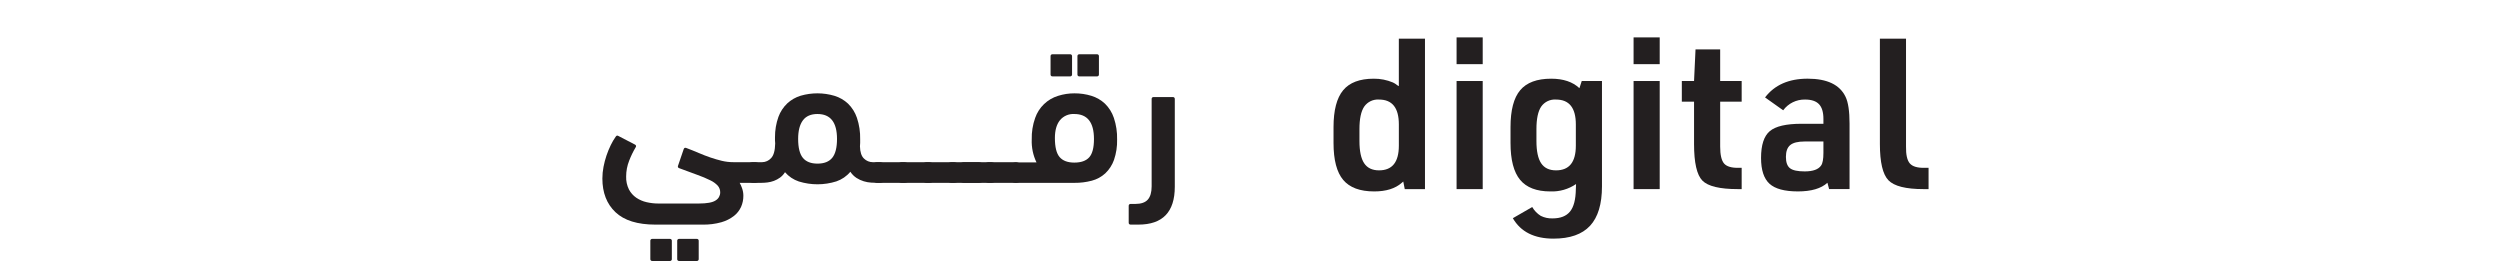
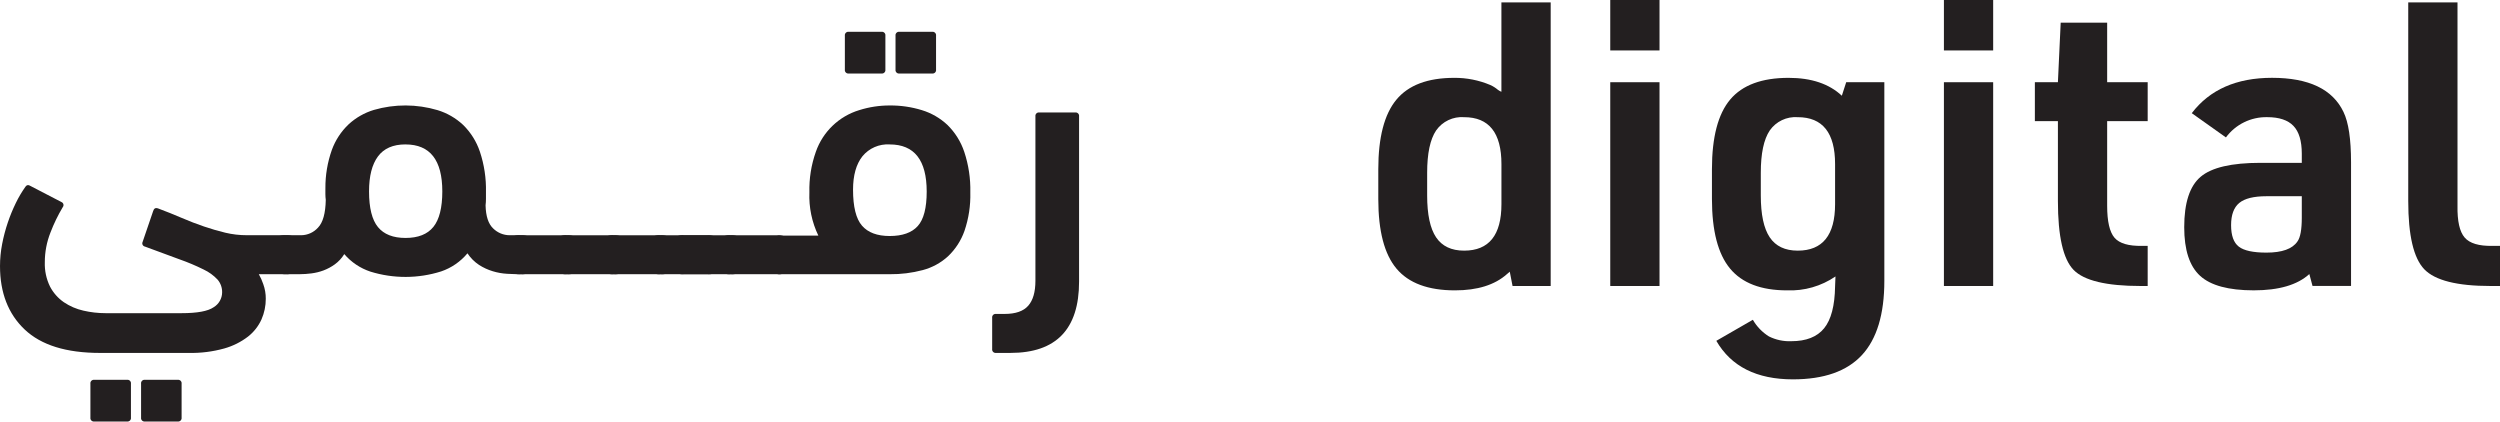
- <svg xmlns="http://www.w3.org/2000/svg" width="1030.056" height="107.536" viewBox="0 0 1030.056 107.536">
-   <g id="Group_26" data-name="Group 26" transform="translate(-81.777 -110.759)">
+ <svg xmlns="http://www.w3.org/2000/svg" width="546.42" height="92.128" viewBox="0 0 546.42 92.128">
+   <g id="Group_25" data-name="Group 25" transform="translate(-329.969 -126.167)">
    <path id="Path_83" data-name="Path 83" d="M660.565,188.676l-.609-3.125-.607.52q-3.995,3.561-11.373,3.56-8.77,0-12.763-4.732t-3.993-15.236v-6.512q0-10.418,3.95-15.193t12.632-4.775a19.842,19.842,0,0,1,7.9,1.563,6.978,6.978,0,0,1,1.65,1.042,1.077,1.077,0,0,1,.261.173.512.512,0,0,0,.216.13,2.8,2.8,0,0,1,.3.131V126.688H668.9v61.988ZM641.9,163.933v4.948q0,6.251,1.954,9.16t6.121,2.908q8.158,0,8.161-10.158v-8.768q0-10.243-8.161-10.245a6.85,6.85,0,0,0-6.121,2.909Q641.9,157.6,641.9,163.933Z" fill="#231f20" />
    <path id="Path_84" data-name="Path 84" d="M681.92,137.193V126.167h10.766v11.026Zm0,51.483V144.138h10.766v44.538Z" fill="#231f20" />
    <path id="Path_85" data-name="Path 85" d="M731.059,188.763l.087-2.171a17.511,17.511,0,0,1-10.592,3.039q-8.51,0-12.459-4.775t-3.95-15.193v-6.512q0-10.5,3.994-15.236t12.762-4.732q7.465,0,11.634,3.907l.955-2.952h8.335v43.409q0,10.939-4.906,16.235t-15.063,5.3q-11.895,0-16.755-8.421l7.987-4.6A10.381,10.381,0,0,0,716.6,199.7a10.037,10.037,0,0,0,4.9,1.042q4.862,0,7.162-2.822T731.059,188.763Zm-16.235-24.83v4.948q0,6.251,1.953,9.16t6.121,2.908q8.16,0,8.161-10.158v-8.768q0-10.243-8.161-10.245a6.851,6.851,0,0,0-6.121,2.909Q714.824,157.6,714.824,163.933Z" fill="#231f20" />
    <path id="Path_86" data-name="Path 86" d="M754.846,137.193V126.167h10.766v11.026Zm0,51.483V144.138h10.766v44.538Z" fill="#231f20" />
-     <g id="Group_17" data-name="Group 17" transform="translate(774.726 131.115)">
-       <path id="Path_87" data-name="Path 87" d="M779.762,152.646h-5.036v-8.508h5.036l.608-13.023h10.157v13.023h8.856v8.508h-8.856v18.493q0,5.122,1.606,6.988t6.034,1.78h1.216v8.769H797.82q-11.2,0-14.629-3.516T779.762,170.1Z" transform="translate(-774.726 -131.115)" fill="#231f20" />
-     </g>
+     <path id="Path_87" data-name="Path 87" d="M779.762,152.646h-5.036v-8.508h5.036l.608-13.023h10.157v13.023h8.856v8.508h-8.856v18.493q0,5.122,1.606,6.988t6.034,1.78h1.216v8.769H797.82q-11.2,0-14.629-3.516T779.762,170.1Z" fill="#231f20" />
    <path id="Path_88" data-name="Path 88" d="M833.067,161.762v-2q0-4.169-1.823-6.078t-5.73-1.91a10.943,10.943,0,0,0-9.029,4.428l-7.466-5.3q5.9-7.727,17.537-7.727,12.066,0,15.627,7.466,1.648,3.387,1.65,11.026v27h-8.422l-.694-2.6q-3.907,3.561-12.155,3.56t-11.72-3.169q-3.474-3.168-3.473-10.635,0-7.987,3.6-11.026t13.066-3.039Zm0,7.293H825.34q-4.167,0-5.947,1.476t-1.779,4.862q0,3.385,1.693,4.688t6.033,1.3q5.122,0,6.772-2.431.956-1.3.955-5.209Z" fill="#231f20" />
    <path id="Path_89" data-name="Path 89" d="M856.334,126.688H867.1v44.451q-.087,5.035,1.562,6.945t6.078,1.823h1.649v8.769h-2.083q-10.94,0-14.456-3.646T856.334,170.1Z" fill="#231f20" />
    <path id="Path_157" data-name="Path 157" d="M369.661,194.616q5.11,0,6.985-1.284a3.828,3.828,0,0,0,1.873-3.253,4.163,4.163,0,0,0-.979-2.782,9.927,9.927,0,0,0-3.066-2.226,46.506,46.506,0,0,0-5.281-2.225q-3.2-1.156-7.539-2.783a.719.719,0,0,1-.511-1.028l2.3-6.735c.171-.567.512-.767,1.022-.6q2.726,1.021,5.2,2.086t4.855,1.874q2.384.812,4.672,1.363a19.99,19.99,0,0,0,4.735.554h8.494a3.448,3.448,0,0,1,2.555.861,4.381,4.381,0,0,1,.851,3.1,5.844,5.844,0,0,1-.809,3.527,3.1,3.1,0,0,1-2.6,1.032H386.54a12.9,12.9,0,0,1,.969,2.172,9.143,9.143,0,0,1,.55,3.195,11.114,11.114,0,0,1-.935,4.514,9.983,9.983,0,0,1-2.935,3.748,15.35,15.35,0,0,1-5.189,2.6,26.813,26.813,0,0,1-7.78.979H351.827q-11.057,0-16.457-5.111t-5.4-13.883a25.392,25.392,0,0,1,.468-4.813,35.448,35.448,0,0,1,1.235-4.685,36.045,36.045,0,0,1,1.747-4.258,24.144,24.144,0,0,1,2.086-3.535q.426-.681,1.193-.17l6.729,3.492a.71.71,0,0,1,.255,1.107A35.866,35.866,0,0,0,341,176.984a17.569,17.569,0,0,0-1.236,6.474,11.213,11.213,0,0,0,1.15,5.366,9.5,9.5,0,0,0,3.024,3.407,12.516,12.516,0,0,0,4.258,1.832,21.462,21.462,0,0,0,4.856.553Zm-19.079,23.679a.756.756,0,0,1-.852-.86v-7.394a.756.756,0,0,1,.852-.86h7.154a.757.757,0,0,1,.852.86v7.394a.757.757,0,0,1-.852.86Zm11.072,0a.756.756,0,0,1-.851-.86v-7.394a.756.756,0,0,1,.851-.86h7.155a.757.757,0,0,1,.852.86v7.394a.757.757,0,0,1-.852.86Z" fill="#231f20" />
    <path id="Path_158" data-name="Path 158" d="M401.091,167.3a24.548,24.548,0,0,1,1.408-8.364,14.621,14.621,0,0,1,3.672-5.6,14.214,14.214,0,0,1,5.507-3.142,24.755,24.755,0,0,1,13.919.043,14.259,14.259,0,0,1,5.592,3.226,14.794,14.794,0,0,1,3.67,5.859,26.019,26.019,0,0,1,1.325,8.832v1.487a11.387,11.387,0,0,1-.085,1.4q.084,3.567,1.66,5.054a5.127,5.127,0,0,0,3.621,1.485h2.47a3.264,3.264,0,0,1,2.555.946,4.74,4.74,0,0,1,.852,3.184,5.428,5.428,0,0,1-.81,3.441,3.241,3.241,0,0,1-2.6.946q-1.451,0-3.024-.085a13.374,13.374,0,0,1-3.152-.56,11.966,11.966,0,0,1-2.994-1.379,8.914,8.914,0,0,1-2.536-2.542,12.869,12.869,0,0,1-5.752,3.958,25.868,25.868,0,0,1-15.466.044,12.875,12.875,0,0,1-5.709-3.829,7.749,7.749,0,0,1-2.064,2.24,10.52,10.52,0,0,1-2.485,1.335,11.872,11.872,0,0,1-2.643.647,20.6,20.6,0,0,1-2.556.171h-2.981a3.184,3.184,0,0,1-2.555-.989,5.084,5.084,0,0,1-.852-3.312q0-2.494.809-3.355a3.427,3.427,0,0,1,2.6-.861h3.322a5,5,0,0,0,3.663-1.656q1.615-1.656,1.7-6.073a10.191,10.191,0,0,1-.085-1.272Zm17.5-9.57q-4.07,0-6.016,2.63T410.631,168q0,5.429,1.948,7.8t6.016,2.374q4.152,0,6.1-2.417T426.644,168Q426.644,157.735,418.6,157.735Z" fill="#231f20" />
    <path id="Path_159" data-name="Path 159" d="M443.679,186.1a2.752,2.752,0,0,1-2.342-.859,5.657,5.657,0,0,1-.639-3.184,7.246,7.246,0,0,1,.6-3.528,2.612,2.612,0,0,1,2.385-.946H453.9a3.264,3.264,0,0,1,2.555.946,4.9,4.9,0,0,1,.852,3.27q0,2.667-.81,3.484a3.532,3.532,0,0,1-2.6.817Z" fill="#231f20" />
    <path id="Path_160" data-name="Path 160" d="M453.9,186.1a2.754,2.754,0,0,1-2.343-.859,5.667,5.667,0,0,1-.638-3.184,7.234,7.234,0,0,1,.6-3.528,2.612,2.612,0,0,1,2.385-.946h10.221a3.263,3.263,0,0,1,2.555.946,4.894,4.894,0,0,1,.852,3.27q0,2.667-.809,3.484a3.533,3.533,0,0,1-2.6.817Z" fill="#231f20" />
    <path id="Path_161" data-name="Path 161" d="M464.121,186.1a2.754,2.754,0,0,1-2.343-.859,5.659,5.659,0,0,1-.638-3.184,7.234,7.234,0,0,1,.6-3.528,2.612,2.612,0,0,1,2.385-.946h10.221a3.264,3.264,0,0,1,2.555.946,4.9,4.9,0,0,1,.852,3.27q0,2.667-.809,3.484a3.536,3.536,0,0,1-2.6.817Z" fill="#231f20" />
    <path id="Path_162" data-name="Path 162" d="M474.341,186.1a2.752,2.752,0,0,1-2.342-.859,5.657,5.657,0,0,1-.639-3.184,7.232,7.232,0,0,1,.6-3.528,2.61,2.61,0,0,1,2.384-.946h10.222a3.264,3.264,0,0,1,2.555.946,4.9,4.9,0,0,1,.852,3.27q0,2.667-.809,3.484a3.536,3.536,0,0,1-2.6.817Z" fill="#231f20" />
    <path id="Path_163" data-name="Path 163" d="M479.452,186.1a2.753,2.753,0,0,1-2.343-.859,5.667,5.667,0,0,1-.638-3.184,7.235,7.235,0,0,1,.6-3.528,2.611,2.611,0,0,1,2.385-.946h10.221a3.264,3.264,0,0,1,2.555.946,4.9,4.9,0,0,1,.852,3.27q0,2.667-.809,3.484a3.533,3.533,0,0,1-2.6.817Z" fill="#231f20" />
    <path id="Path_164" data-name="Path 164" d="M489.672,186.1a2.752,2.752,0,0,1-2.342-.859,5.657,5.657,0,0,1-.639-3.184,7.232,7.232,0,0,1,.6-3.528,2.61,2.61,0,0,1,2.384-.946h10.222a3.264,3.264,0,0,1,2.555.946,4.9,4.9,0,0,1,.852,3.27q0,2.667-.809,3.484a3.536,3.536,0,0,1-2.6.817Z" fill="#231f20" />
    <path id="Path_165" data-name="Path 165" d="M500.745,186.1a3.443,3.443,0,0,1-2.6-.852q-.809-.849-.809-3.492a4.656,4.656,0,0,1,.852-3.151,3.285,3.285,0,0,1,2.555-.937h8.092a19.963,19.963,0,0,1-1.959-9.455,24.711,24.711,0,0,1,1.408-8.858,14.5,14.5,0,0,1,9.478-9.114,21.918,21.918,0,0,1,6.7-1.022,23.2,23.2,0,0,1,7,1.022,14.277,14.277,0,0,1,5.593,3.237,14.852,14.852,0,0,1,3.67,5.877,26.158,26.158,0,0,1,1.325,8.858,24.092,24.092,0,0,1-1.282,8.433,14.153,14.153,0,0,1-3.587,5.536,13.2,13.2,0,0,1-5.55,3.024,26.966,26.966,0,0,1-7.173.894Zm14.736-43.866a.756.756,0,0,1-.852-.859v-7.4a.756.756,0,0,1,.852-.859h7.155a.757.757,0,0,1,.851.859v7.4a.756.756,0,0,1-.851.859Zm8.943,15.5a7.128,7.128,0,0,0-5.962,2.6q-2.044,2.6-2.045,7.282,0,5.622,1.96,7.879t6.047,2.257q4.173,0,6.133-2.172t1.959-7.538Q532.516,157.736,524.424,157.735Zm2.13-15.5a.756.756,0,0,1-.852-.859v-7.4a.756.756,0,0,1,.852-.859h7.154a.757.757,0,0,1,.852.859v7.4a.756.756,0,0,1-.852.859Z" fill="#231f20" />
    <path id="Path_166" data-name="Path 166" d="M547.676,203.3a.753.753,0,0,1-.851-.852v-6.814a.752.752,0,0,1,.851-.852h1.874q3.578,0,5.153-1.788t1.576-5.451V151.6a.75.75,0,0,1,.844-.852h7.852a.75.75,0,0,1,.844.852v36.115q0,15.587-14.991,15.587Z" fill="#231f20" />
-     <rect id="Rectangle_16" data-name="Rectangle 16" width="1030.056" height="107.297" transform="translate(81.777 110.759)" fill="none" />
  </g>
</svg>
